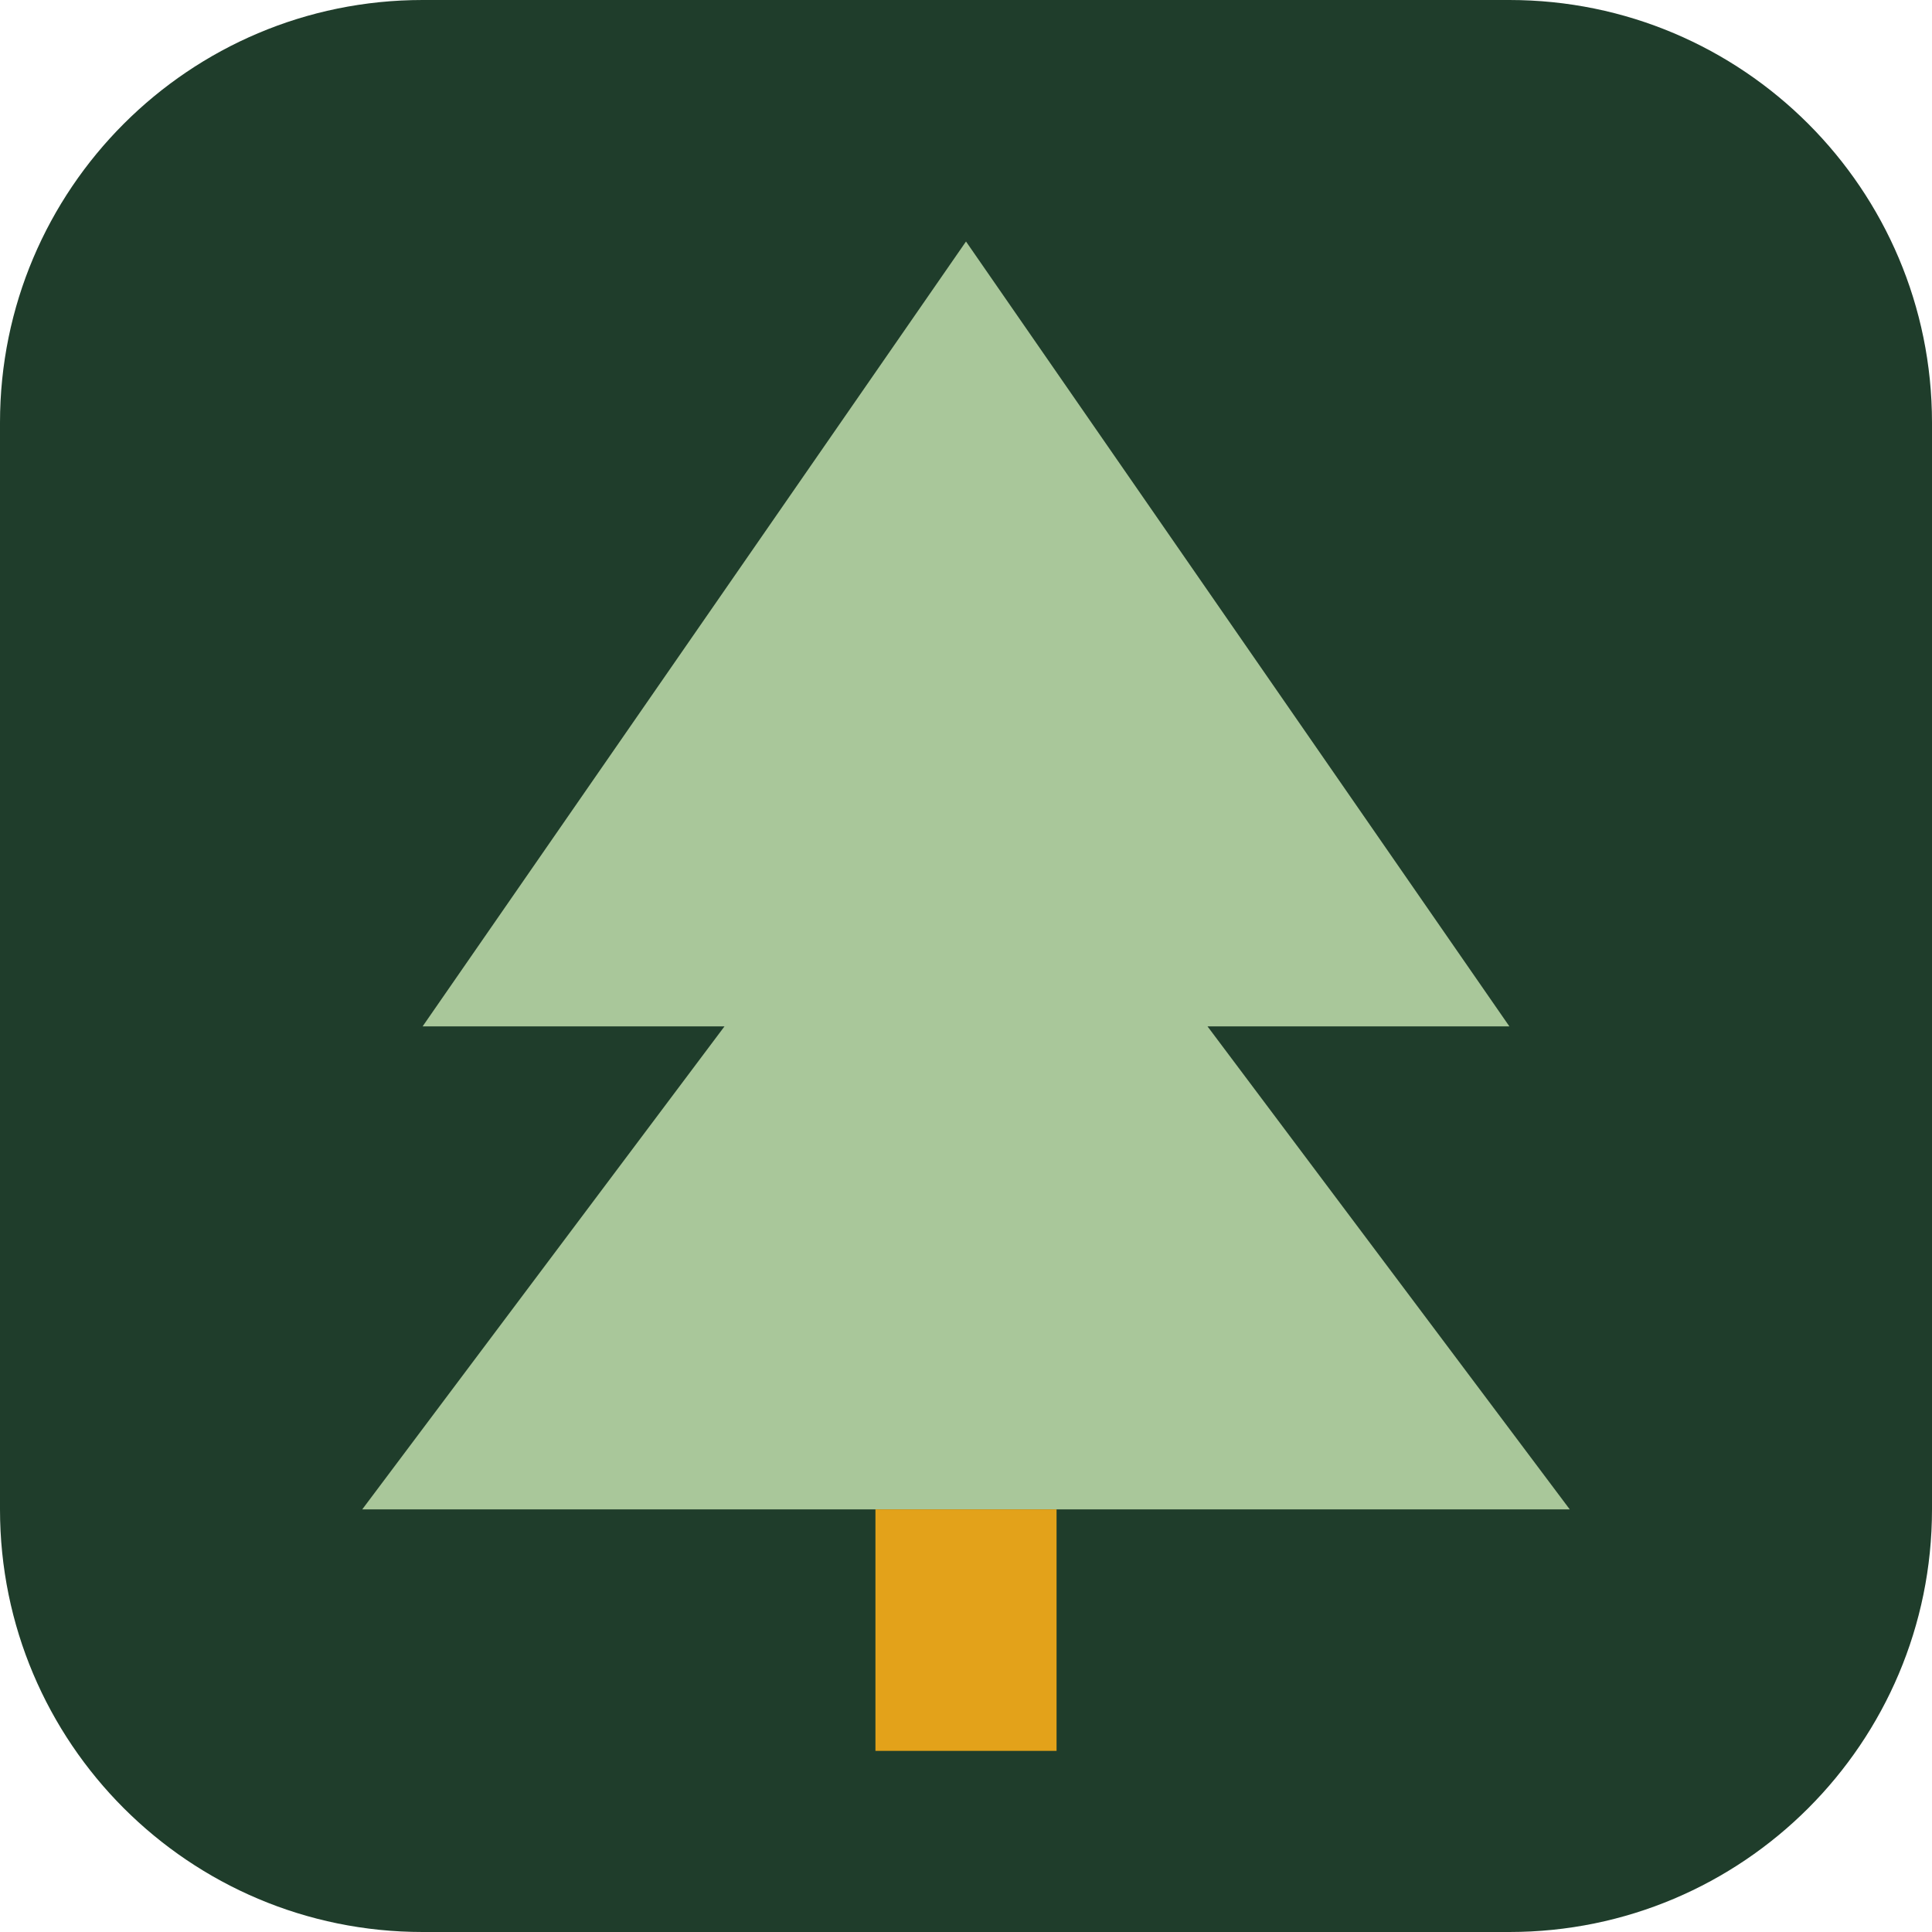
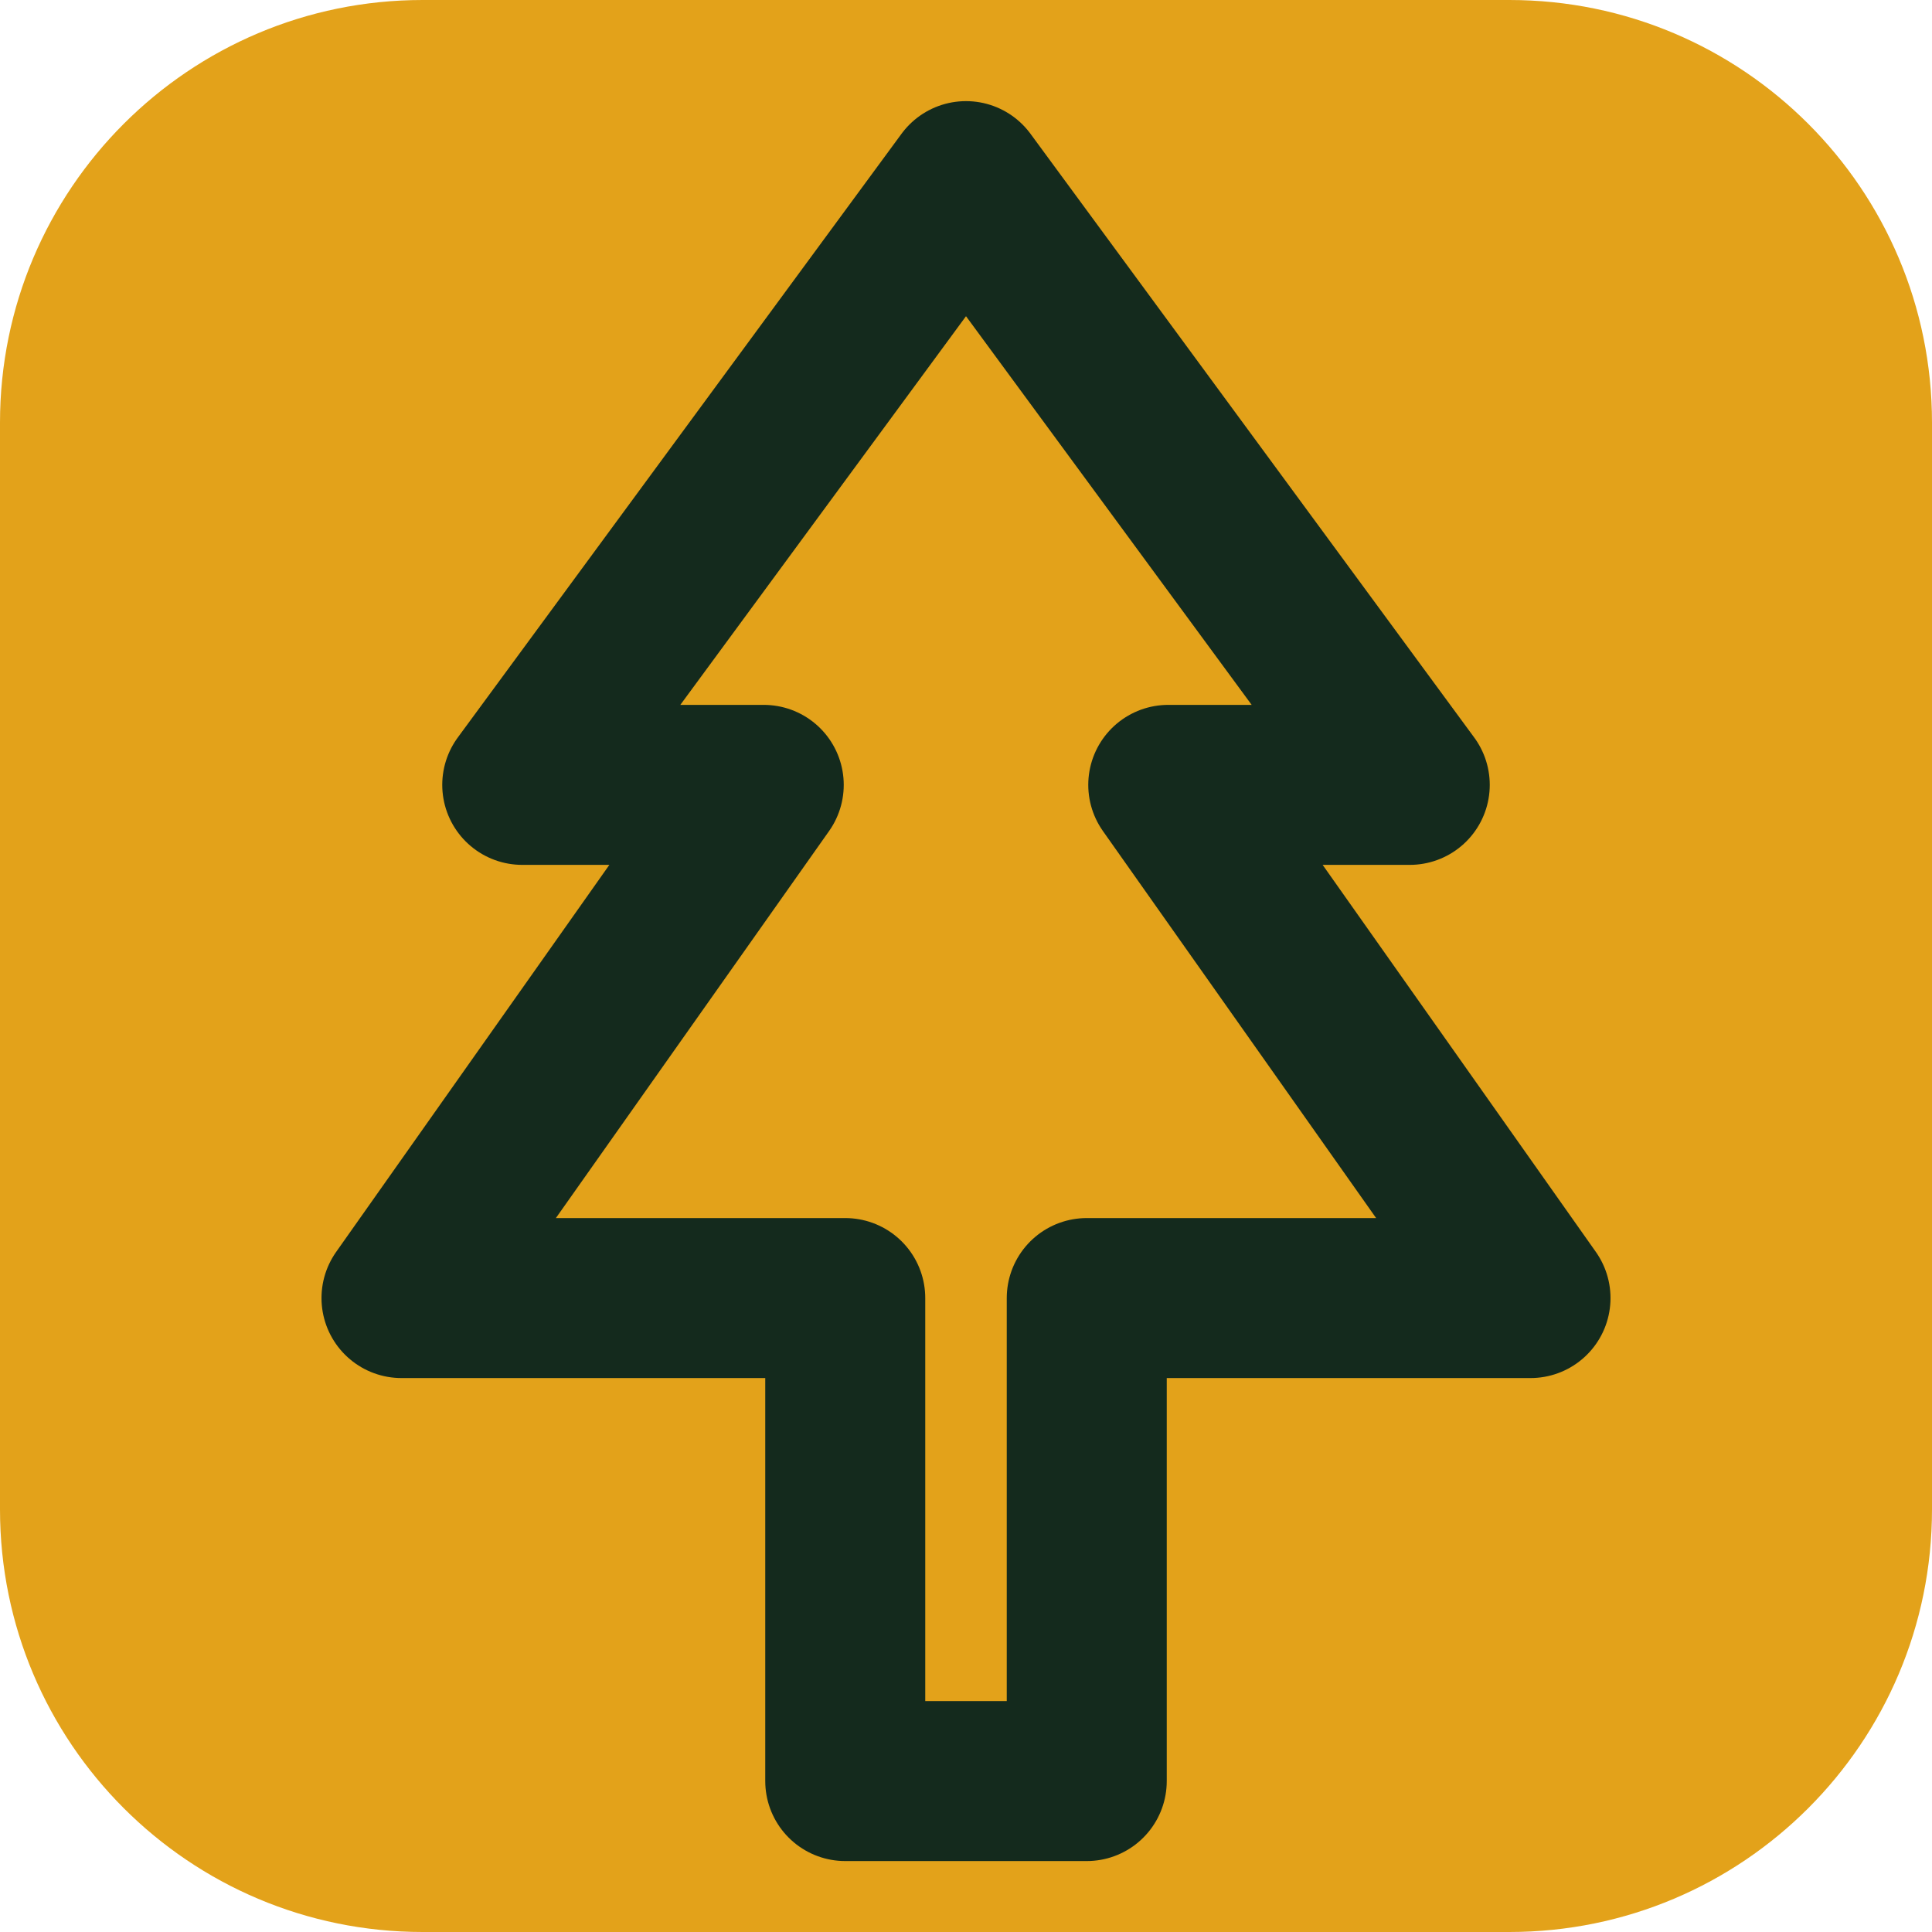
<svg xmlns="http://www.w3.org/2000/svg" viewBox="0 0 64 64">
-   <rect width="64" height="64" rx="14" fill="#1f3d2b" />
-   <path d="M32 8 14 34h10L12 50h40L40 34h10z" fill="#a9c79a" />
-   <rect x="29" y="50" width="6" height="8" fill="#e3a21a" />
+   <rect width="64" height="64" rx="14" fill="#e3a21a" />
+   <path d="M32 6 17.3 26h8L13.3 43h14.7v16h8V43h14.7l-12-17h8z" fill="none" stroke="#142a1d" stroke-width="5.3" stroke-linejoin="round" stroke-linecap="round" />
</svg>
